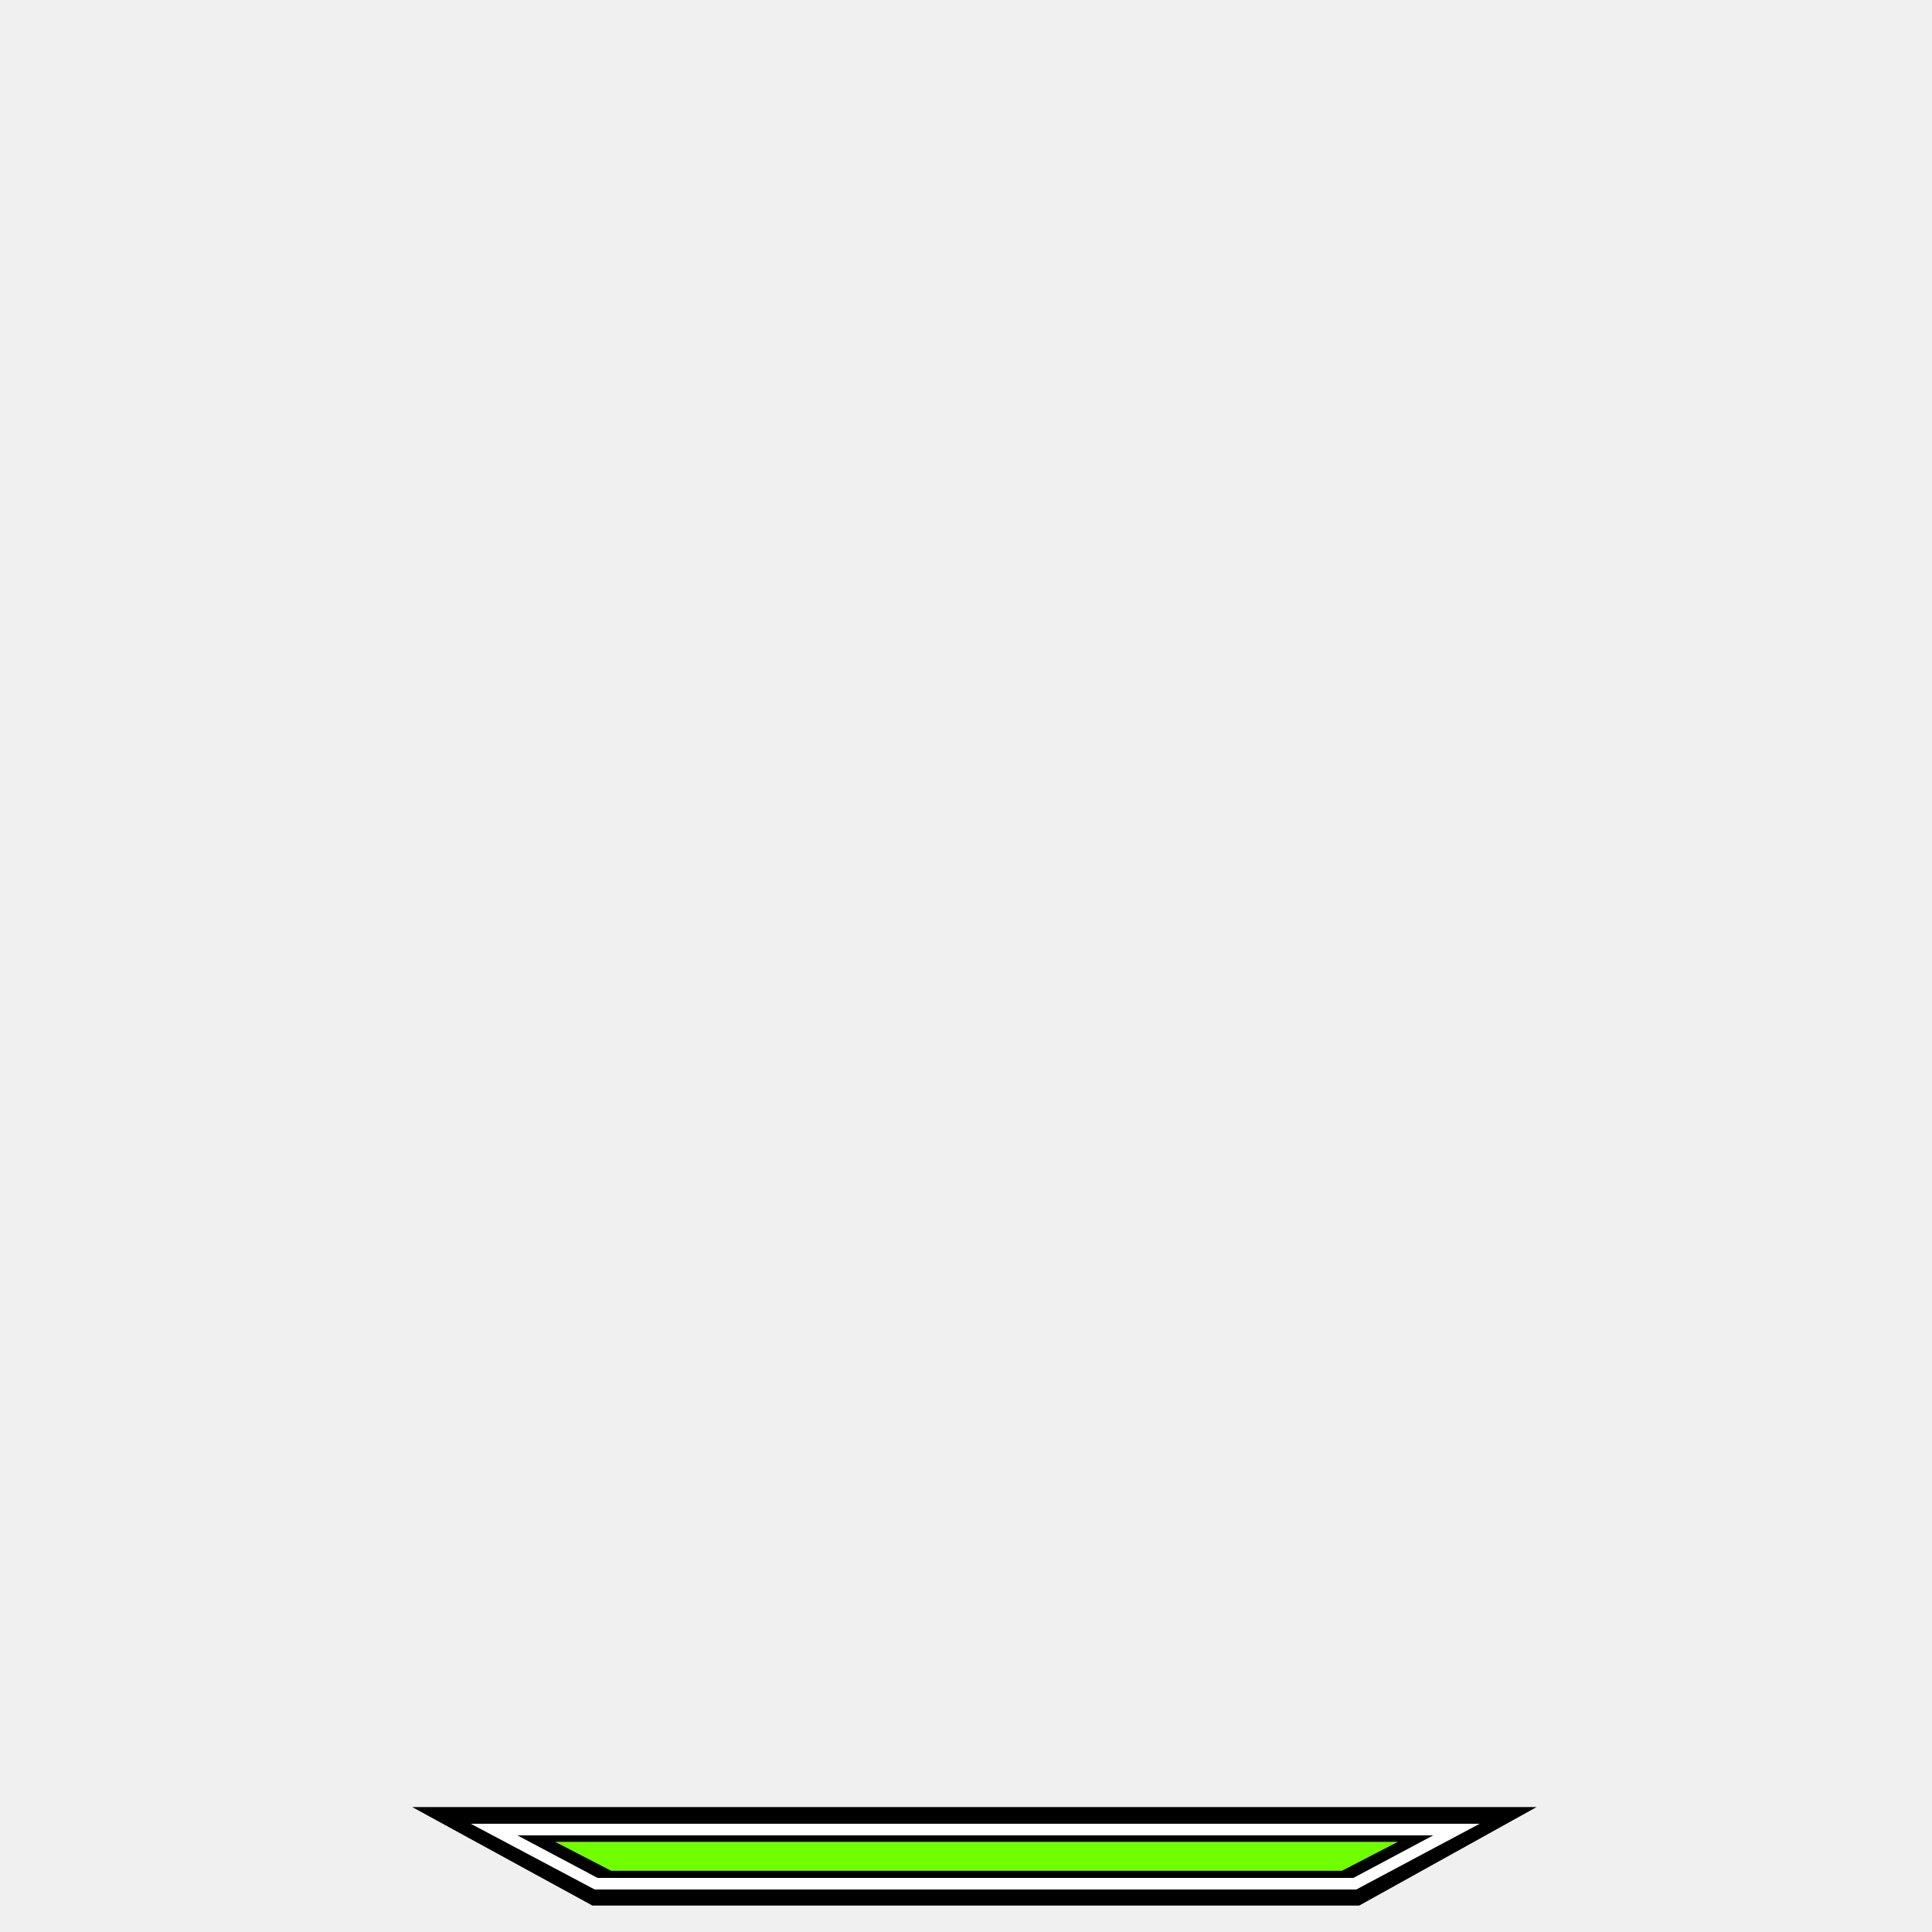
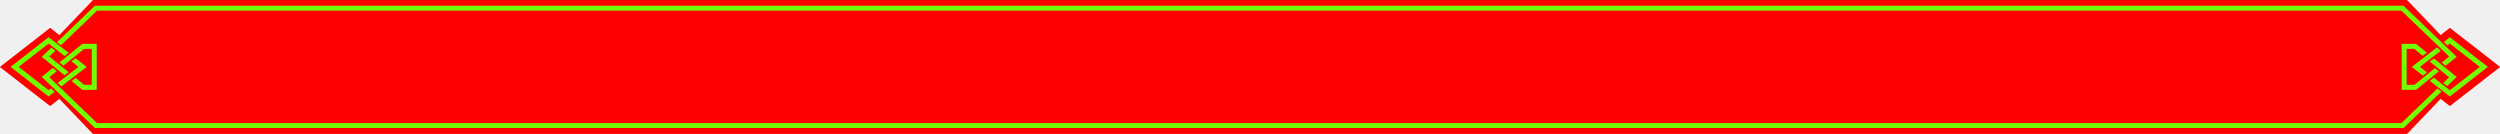
- <svg xmlns="http://www.w3.org/2000/svg" version="1.1" x="0px" y="0px" width="500px" height="500px" viewBox="0 0 500 500" enable-background="new 0 0 500 500" xml:space="preserve">
+ <svg xmlns="http://www.w3.org/2000/svg" version="1.1" x="0px" y="0px" width="1257.065px" height="67.353px" viewBox="0 0 1257.065 67.353" enable-background="new 0 0 1257.065 67.353" xml:space="preserve">
  <g id="menu">
-     <polygon fill="#FF0000" points="879.125,-199.812 853.9,-219.437 849.286,-215.797 832.375,-233.437 -331.19,-233.437    -348.102,-215.797 -352.716,-219.437 -377.94,-199.812 -377.875,-199.761 -377.94,-199.709 -352.716,-180.085 -348.102,-183.724    -331.19,-166.084 832.375,-166.084 849.286,-183.724 853.9,-180.085 879.125,-199.709 879.06,-199.761  " />
+     <polygon fill="#FF0000" points="1257.065,33.625 1231.841,14 1227.227,17.64 1210.315,0 46.75,0 29.839,17.64 25.225,14 0,33.625    0.065,33.676 0,33.728 25.225,53.352 29.839,49.713 46.75,67.353 1210.315,67.353 1227.227,49.713 1231.841,53.352    1257.065,33.728 1257,33.676  " />
    <g>
-       <polygon fill="#70FF00" points="-335.639,-190.75 -339.883,-194.235 -341.917,-192.667 -336.528,-188.25 -329.292,-188.25     -329.292,-211.375 -336.528,-211.375 -348.011,-202.049 -346.031,-200.438 -335.639,-208.875 -331.792,-208.875 -331.792,-190.75       " />
-       <polygon fill="#70FF00" points="-343.458,-197.167 -353.158,-205.015 -350.141,-207.922 -352.132,-209.476 -356.926,-204.86     -345.495,-195.601   " />
-       <polygon fill="#70FF00" points="-329.184,-228.063 829.579,-228.063 853.554,-205.015 849.817,-201.969 851.797,-200.357     857.321,-204.86 830.587,-230.563 -330.191,-230.563 -349.289,-212.21 -347.297,-210.656   " />
-       <polygon fill="#70FF00" points="836.034,-208.875 840.278,-205.39 842.312,-206.958 836.923,-211.375 829.687,-211.375     829.687,-188.25 836.923,-188.25 848.406,-197.576 846.427,-199.188 836.034,-190.75 832.187,-190.75 832.187,-208.875   " />
-       <polygon fill="#70FF00" points="829.579,-171.563 -329.184,-171.563 -353.158,-194.61 -349.422,-197.656 -351.401,-199.268     -356.926,-194.765 -330.191,-169.063 830.587,-169.063 849.685,-187.415 847.692,-188.969   " />
-       <polygon fill="#70FF00" points="843.854,-202.458 853.554,-194.61 850.536,-191.703 852.527,-190.149 857.321,-194.765     845.891,-204.024   " />
-       <path fill="#70FF00" d="M-339.976-204.185l5.593,4.372l-12.727,9.828l-1.821-1.75l10.48-8.078l-3.519-2.756L-339.976-204.185z     M-342.729-206.316 M-345.448-205.26l-8.052-6.28l-15.05,11.728l15.05,11.728l1.179-0.962l1.821,1.75l-3,2.382l-19.117-14.897    l19.117-14.897l10.047,7.835L-345.448-205.26z" />
-       <path fill="#70FF00" d="M840.372-195.44l-5.594-4.372l12.727-9.828l1.821,1.75l-10.48,8.078l3.519,2.756L840.372-195.44z     M843.124-193.309 M845.844-194.365l8.052,6.28l15.05-11.728l-15.05-11.728l-1.179,0.962l-1.821-1.75l3-2.382l19.117,14.897    l-19.117,14.897l-10.047-7.835L845.844-194.365z" />
+       <polygon fill="#70FF00" points="42.301,42.687 38.058,39.202 36.024,40.771 41.413,45.187 48.649,45.187 48.649,22.062     41.413,22.062 29.93,31.388 31.909,33 42.301,24.562 46.149,24.562 46.149,42.687   " />
+       <polygon fill="#70FF00" points="34.482,36.271 24.783,28.422 27.8,25.515 25.809,23.961 21.014,28.577 32.445,37.836   " />
+       <polygon fill="#70FF00" points="48.756,5.375 1207.52,5.375 1231.494,28.422 1227.758,31.468 1229.737,33.08 1235.262,28.577     1208.527,2.875 47.75,2.875 28.651,21.227 30.644,22.781   " />
+       <polygon fill="#70FF00" points="1213.975,24.562 1218.219,28.047 1220.252,26.479 1214.863,22.062 1207.627,22.062     1207.627,45.187 1214.863,45.187 1226.347,35.861 1224.367,34.25 1213.975,42.687 1210.127,42.687 1210.127,24.562   " />
+       <polygon fill="#70FF00" points="1207.52,61.875 48.756,61.875 24.783,38.827 28.519,35.781 26.539,34.169 21.014,38.672     47.75,64.375 1208.527,64.375 1227.625,46.022 1225.633,44.468   " />
+       <polygon fill="#70FF00" points="1221.794,30.979 1231.494,38.827 1228.477,41.734 1230.468,43.288 1235.262,38.672     1223.831,29.413   " />
+       <path fill="#70FF00" d="M37.964,29.252l5.593,4.372l-12.727,9.828l-1.821-1.75l10.48-8.078l-3.519-2.756L37.964,29.252z     M35.212,27.121 M32.492,28.177l-8.052-6.28L9.391,33.625l15.05,11.728l1.179-0.962l1.821,1.75l-3,2.382L5.323,33.625    L24.44,18.727l10.047,7.835L32.492,28.177z" />
+       <path fill="#70FF00" d="M1218.313,37.997l-5.594-4.372l12.727-9.828l1.821,1.75l-10.48,8.078l3.519,2.756L1218.313,37.997z     M1221.064,40.128 M1223.784,39.072l8.052,6.28l15.05-11.728l-15.05-11.728l-1.179,0.962l-1.821-1.75l3-2.382l19.117,14.897    l-19.117,14.897l-10.047-7.835L1223.784,39.072z" />
    </g>
  </g>
-   <g id="progress">
-     <path id="mask_2_" d="M397.667,467.666h-290.99l46.656,25.5H351.75L397.667,467.666L397.667,467.666z" />
-     <path fill="#FFFFFF" d="M121.833,471.984L153.904,489H351l31.938-17.016H121.833z M350.251,486h-195.6l-20.762-11.016h237.038   L350.251,486z" />
-     <polygon id="progress_1_" fill="#70FF00" points="143.667,476.666 158.167,484.166 347.279,484.166 361.779,476.666  " />
-   </g>
</svg>
